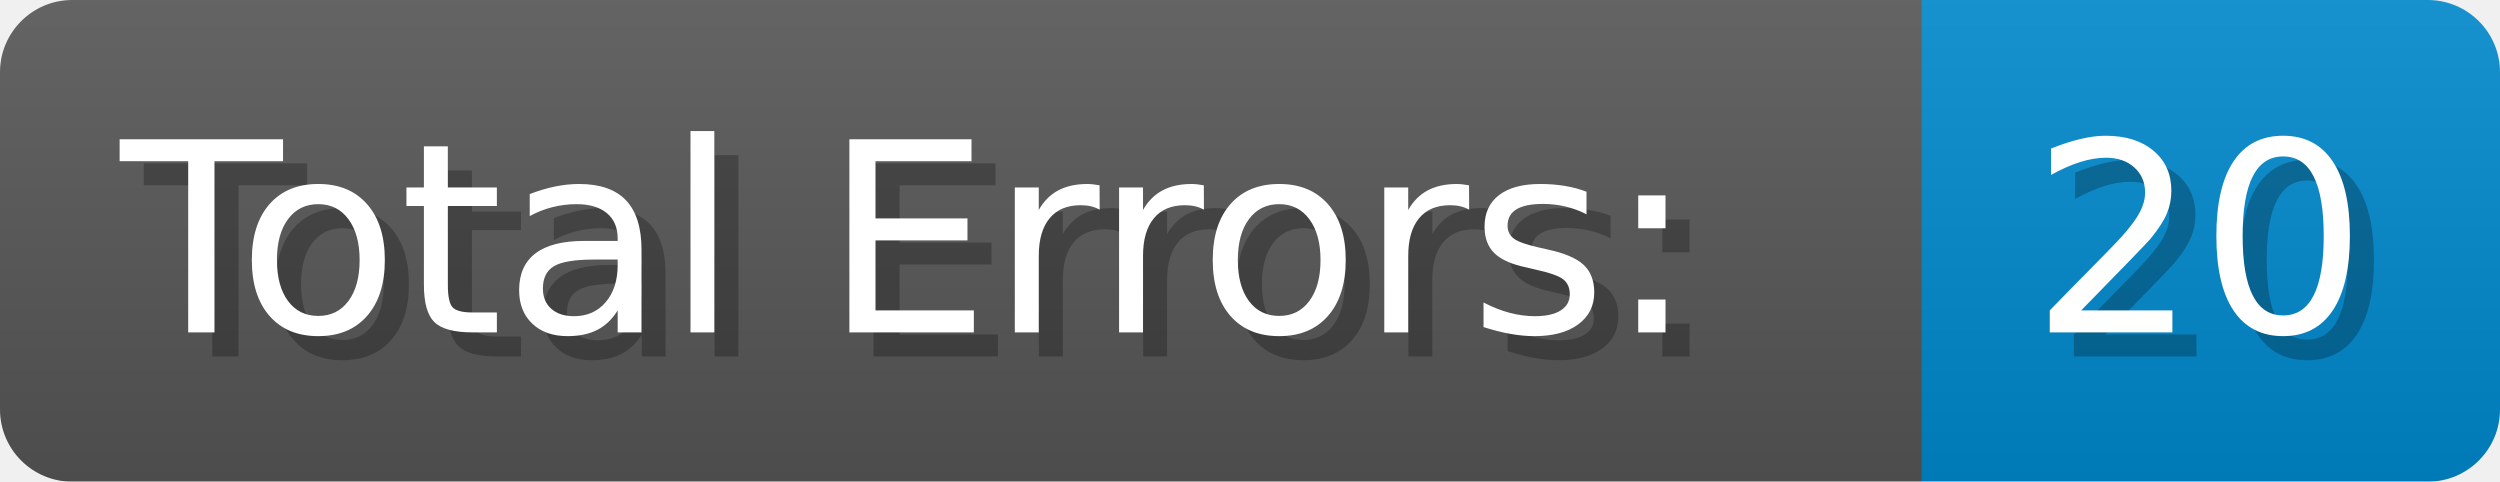
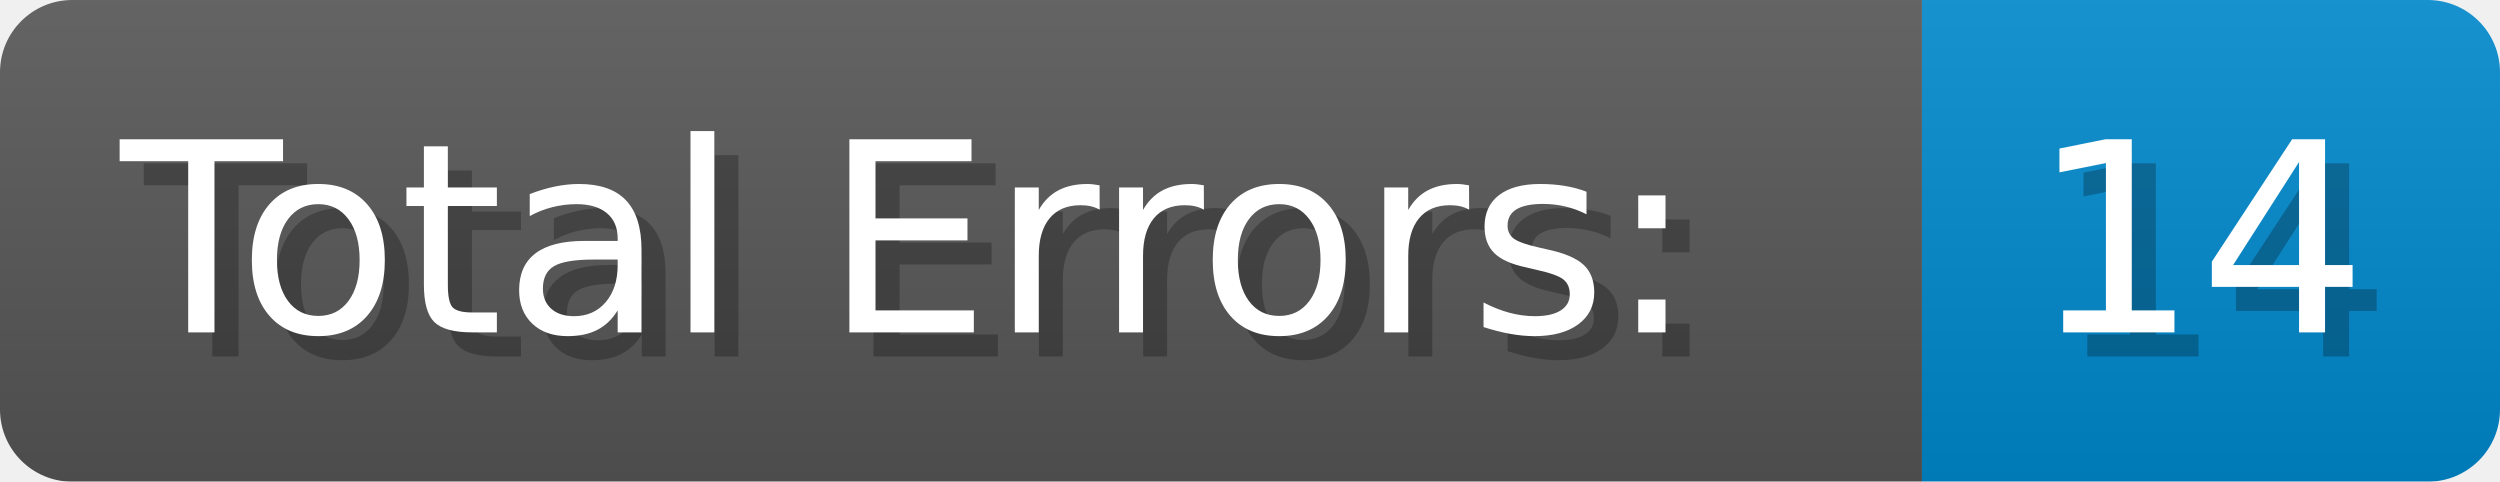
- <svg xmlns="http://www.w3.org/2000/svg" width="155.7" height="30" viewBox="0 0 1038 200" role="img" aria-label="Total Errors:: 20">
+ <svg xmlns="http://www.w3.org/2000/svg" width="155.7" height="30" viewBox="0 0 1038 200" role="img" aria-label="Total Errors:: 14">
  <linearGradient id="a" x2="0" y2="100%">
    <stop offset="0" stop-opacity=".1" stop-color="#EEE" />
    <stop offset="1" stop-opacity=".1" />
  </linearGradient>
  <mask id="m">
    <rect width="1038" height="200" rx="30" fill="#FFF" />
  </mask>
  <g mask="url(#m)">
    <rect width="798" height="200" fill="#555" />
    <rect width="240" height="200" fill="#08C" x="798" />
    <rect width="1038" height="200" fill="url(#a)" />
  </g>
  <g aria-hidden="true" fill="#fff" text-anchor="start" font-family="Verdana,DejaVu Sans,sans-serif" font-size="110">
    <text x="60" y="148" textLength="698" fill="#000" opacity="0.25">Total Errors:</text>
    <text x="50" y="138" textLength="698">Total Errors:</text>
-     <text x="853" y="148" textLength="140" fill="#000" opacity="0.25">20</text>
-     <text x="843" y="138" textLength="140">20</text>
+     <text x="853" y="148" textLength="140" fill="#000" opacity="0.25">14</text>
+     <text x="843" y="138" textLength="140">14</text>
  </g>
</svg>
